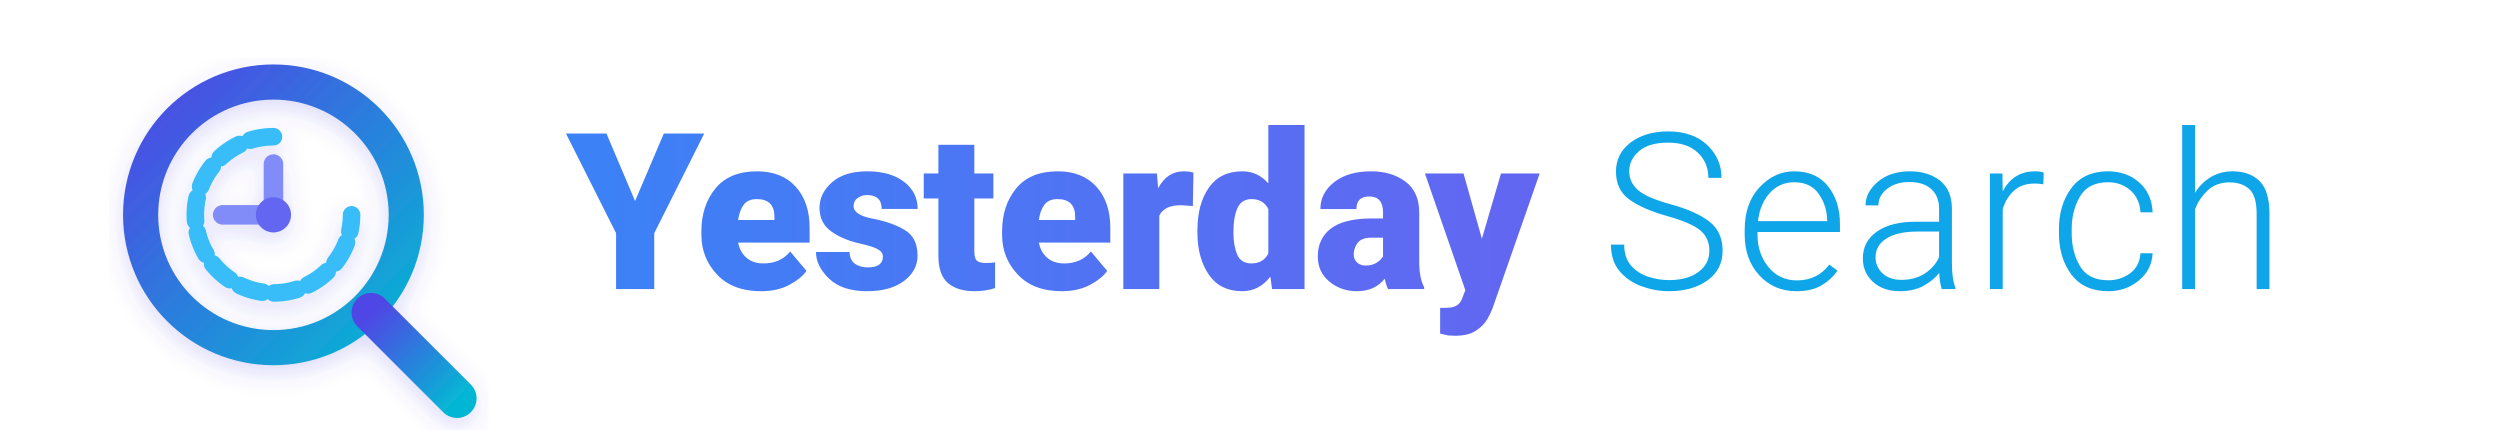
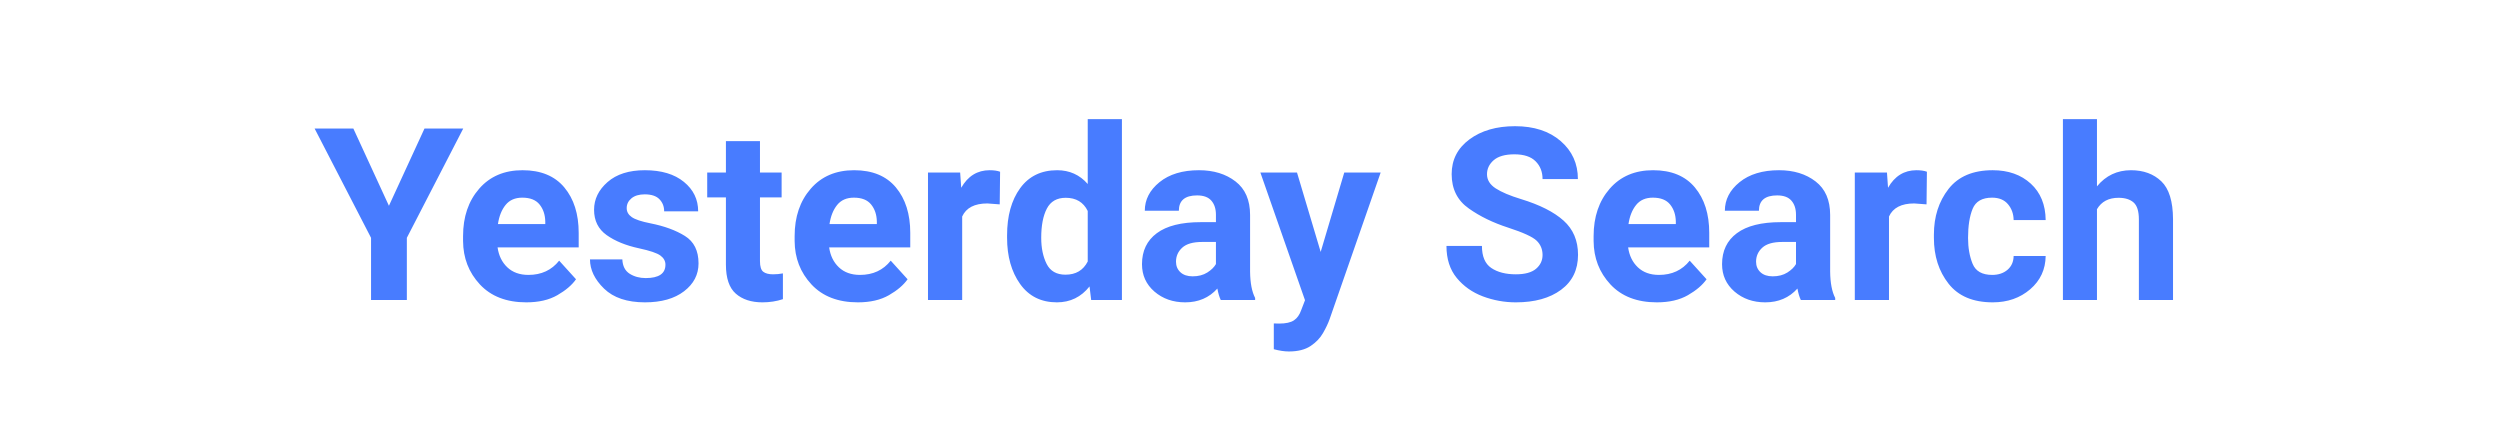
- <svg xmlns="http://www.w3.org/2000/svg" viewBox="0 0 640 110" width="640" height="110">
-   <defs>
-     <linearGradient id="gradIcon" x1="0%" y1="0%" x2="100%" y2="100%">
-       <stop offset="0%" stop-color="#4F46E5" />
-       <stop offset="100%" stop-color="#06B6D4" />
-     </linearGradient>
-     <linearGradient id="gradText" x1="0%" y1="0%" x2="100%" y2="0%">
-       <stop offset="0%" stop-color="#3B82F6" />
-       <stop offset="100%" stop-color="#6366F1" />
-     </linearGradient>
-     <filter id="shadow" x="-10%" y="-10%" width="120%" height="120%">
-       <feDropShadow dx="0" dy="2" stdDeviation="3" flood-color="#4F46E5" flood-opacity="0.2" />
-     </filter>
-   </defs>
-   <g transform="translate(25, 10)" filter="url(#shadow)">
-     <circle cx="45" cy="45" r="34" fill="none" stroke="url(#gradIcon)" stroke-width="9" stroke-linecap="round" />
-     <path d="M 45 25 A 20 20 0 1 0 65 45" fill="none" stroke="#38BDF8" stroke-width="4.5" stroke-linecap="round" stroke-dasharray="6 3" />
-     <line x1="45" y1="45" x2="32" y2="45" stroke="#818CF8" stroke-width="5" stroke-linecap="round" />
-     <line x1="45" y1="45" x2="45" y2="32" stroke="#818CF8" stroke-width="5" stroke-linecap="round" />
-     <circle cx="45" cy="45" r="4.5" fill="#6366F1" />
-     <line x1="70" y1="70" x2="92" y2="92" stroke="url(#gradIcon)" stroke-width="10" stroke-linecap="round" />
-   </g>
-   <g transform="translate(145, 74)">
-     <text font-family="-apple-system, BlinkMacSystemFont, 'Segoe UI', Roboto, Helvetica, Arial, sans-serif" font-size="56" font-weight="800" fill="url(#gradText)" letter-spacing="-0.5">Yesterday</text>
-     <text x="265" font-family="-apple-system, BlinkMacSystemFont, 'Segoe UI', Roboto, Helvetica, Arial, sans-serif" font-size="56" font-weight="300" fill="#0EA5E9" letter-spacing="1">Search</text>
-   </g>
+ <svg xmlns="http://www.w3.org/2000/svg" width="850" height="150" viewBox="0 0 850 150">
+   <text x="425" y="102" text-anchor="middle" font-family="-apple-system, BlinkMacSystemFont, 'Segoe UI', Roboto, 'Helvetica Neue', Arial, sans-serif" font-size="82" font-weight="700" fill="#487cff" letter-spacing="-0.5">Yesterday Search</text>
</svg>
